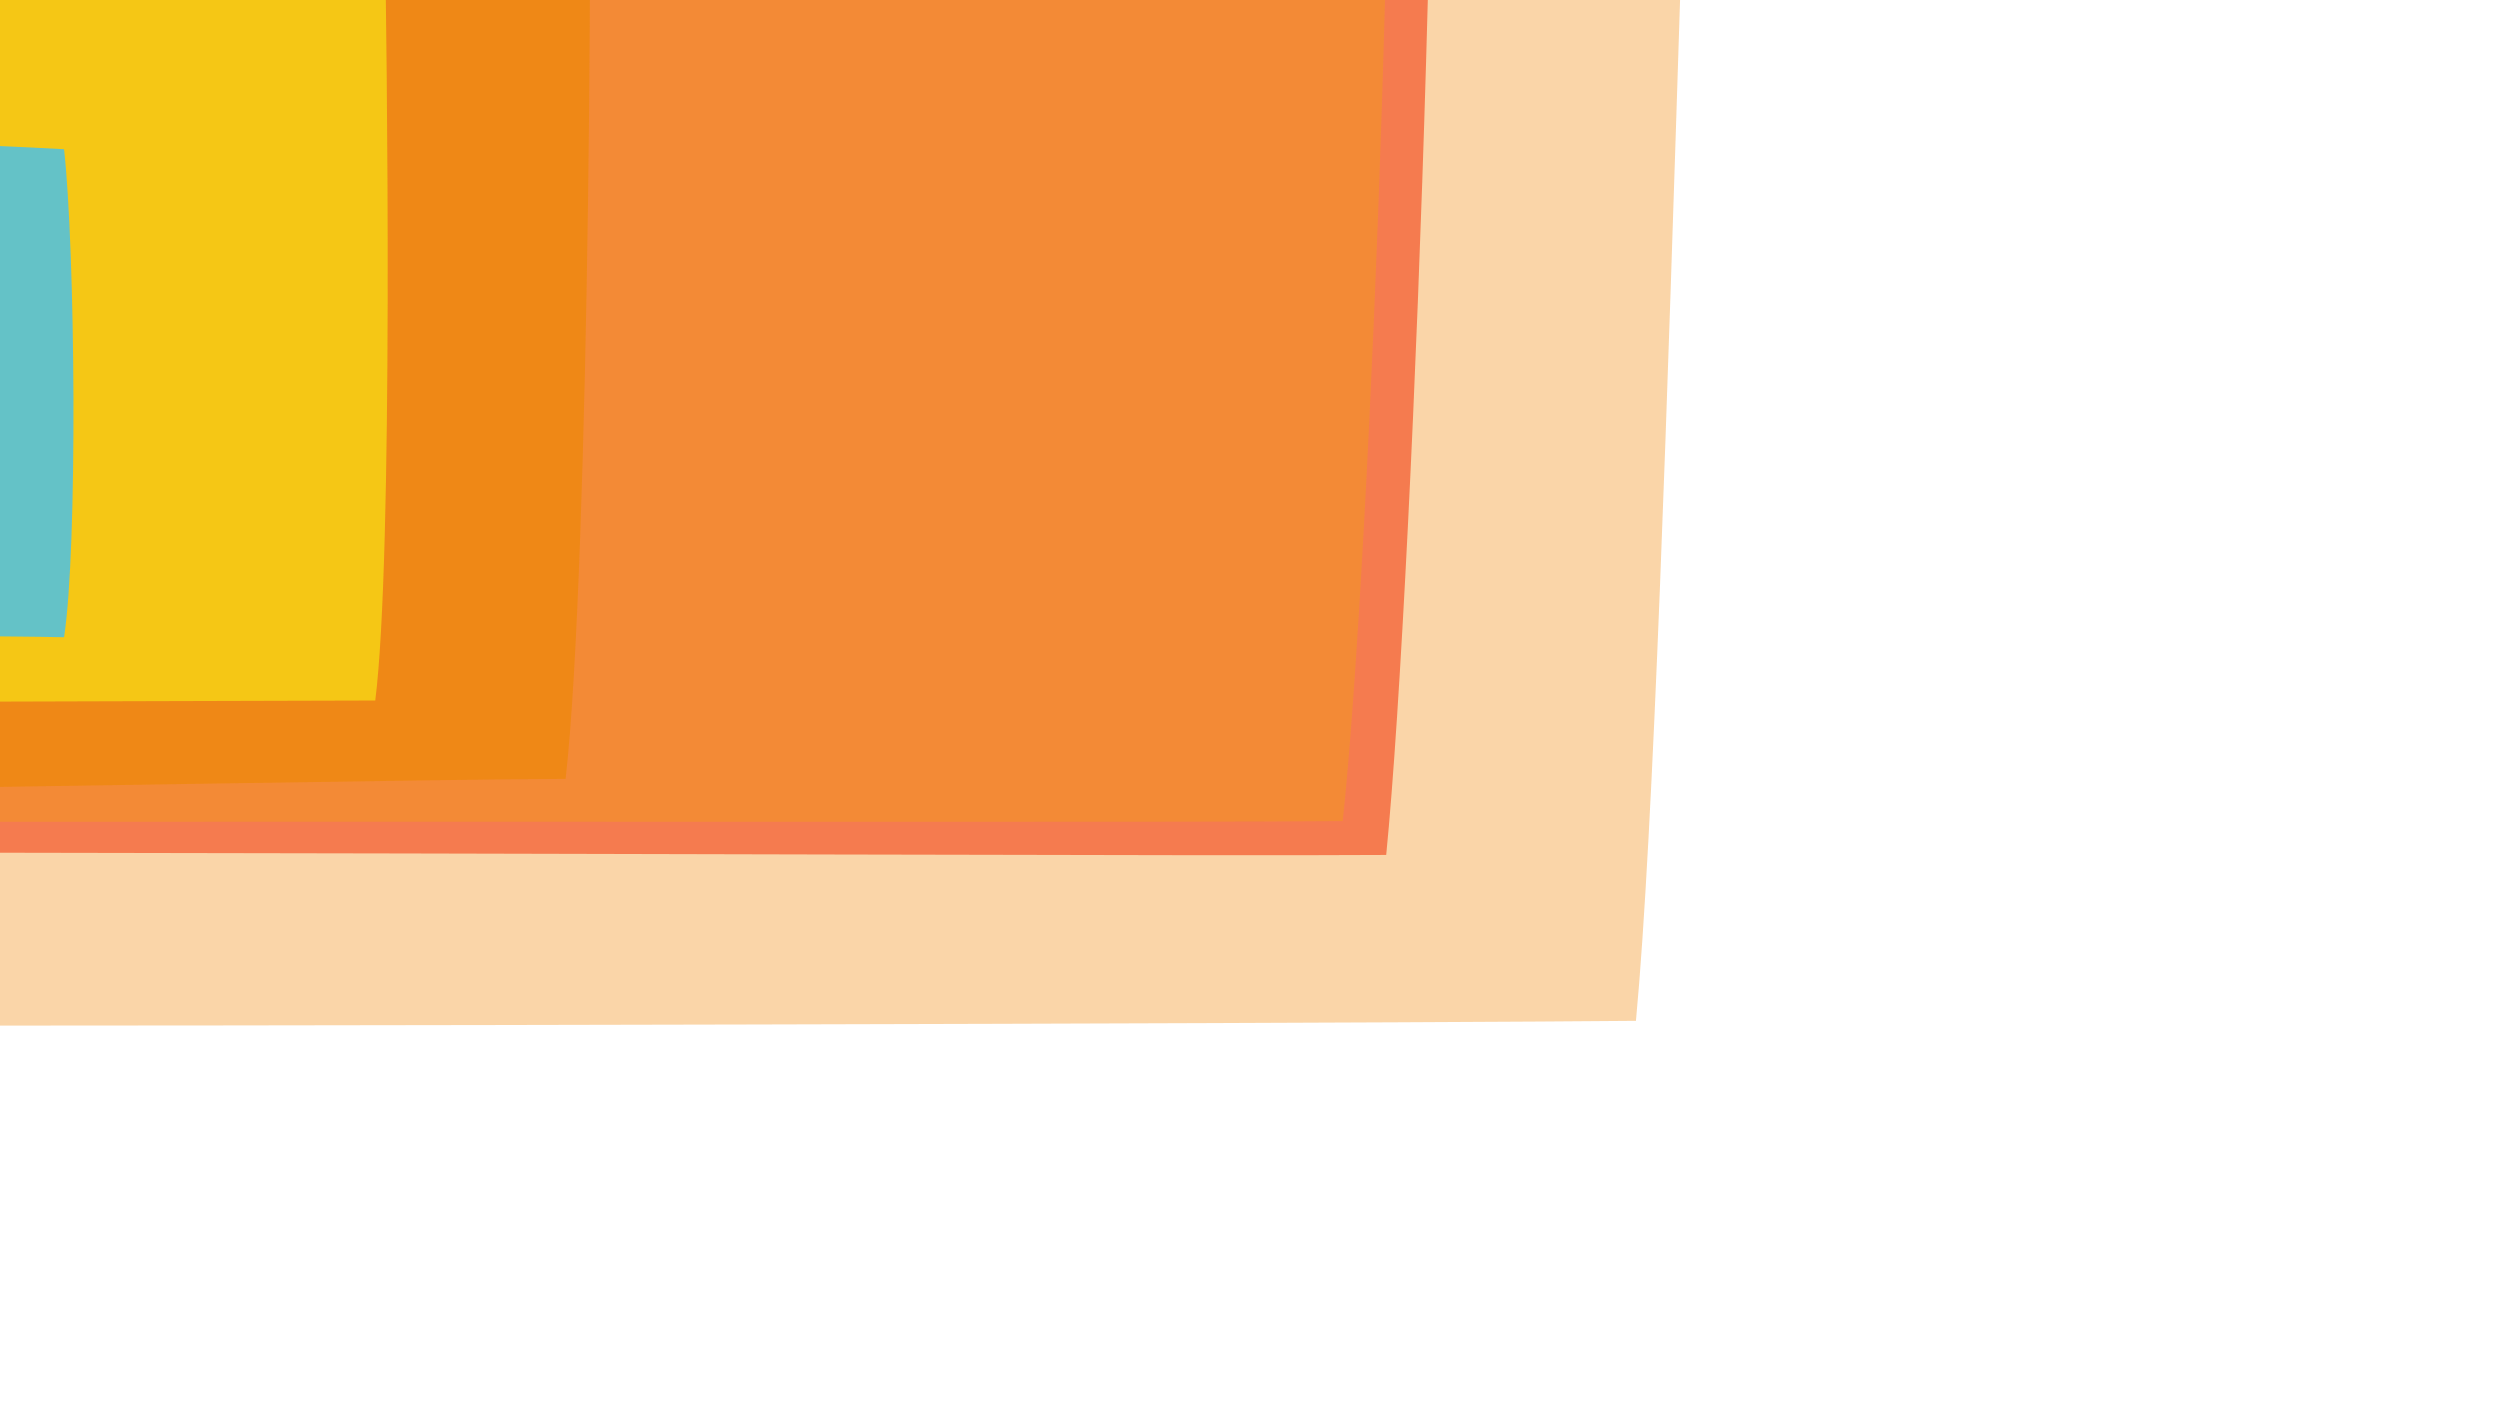
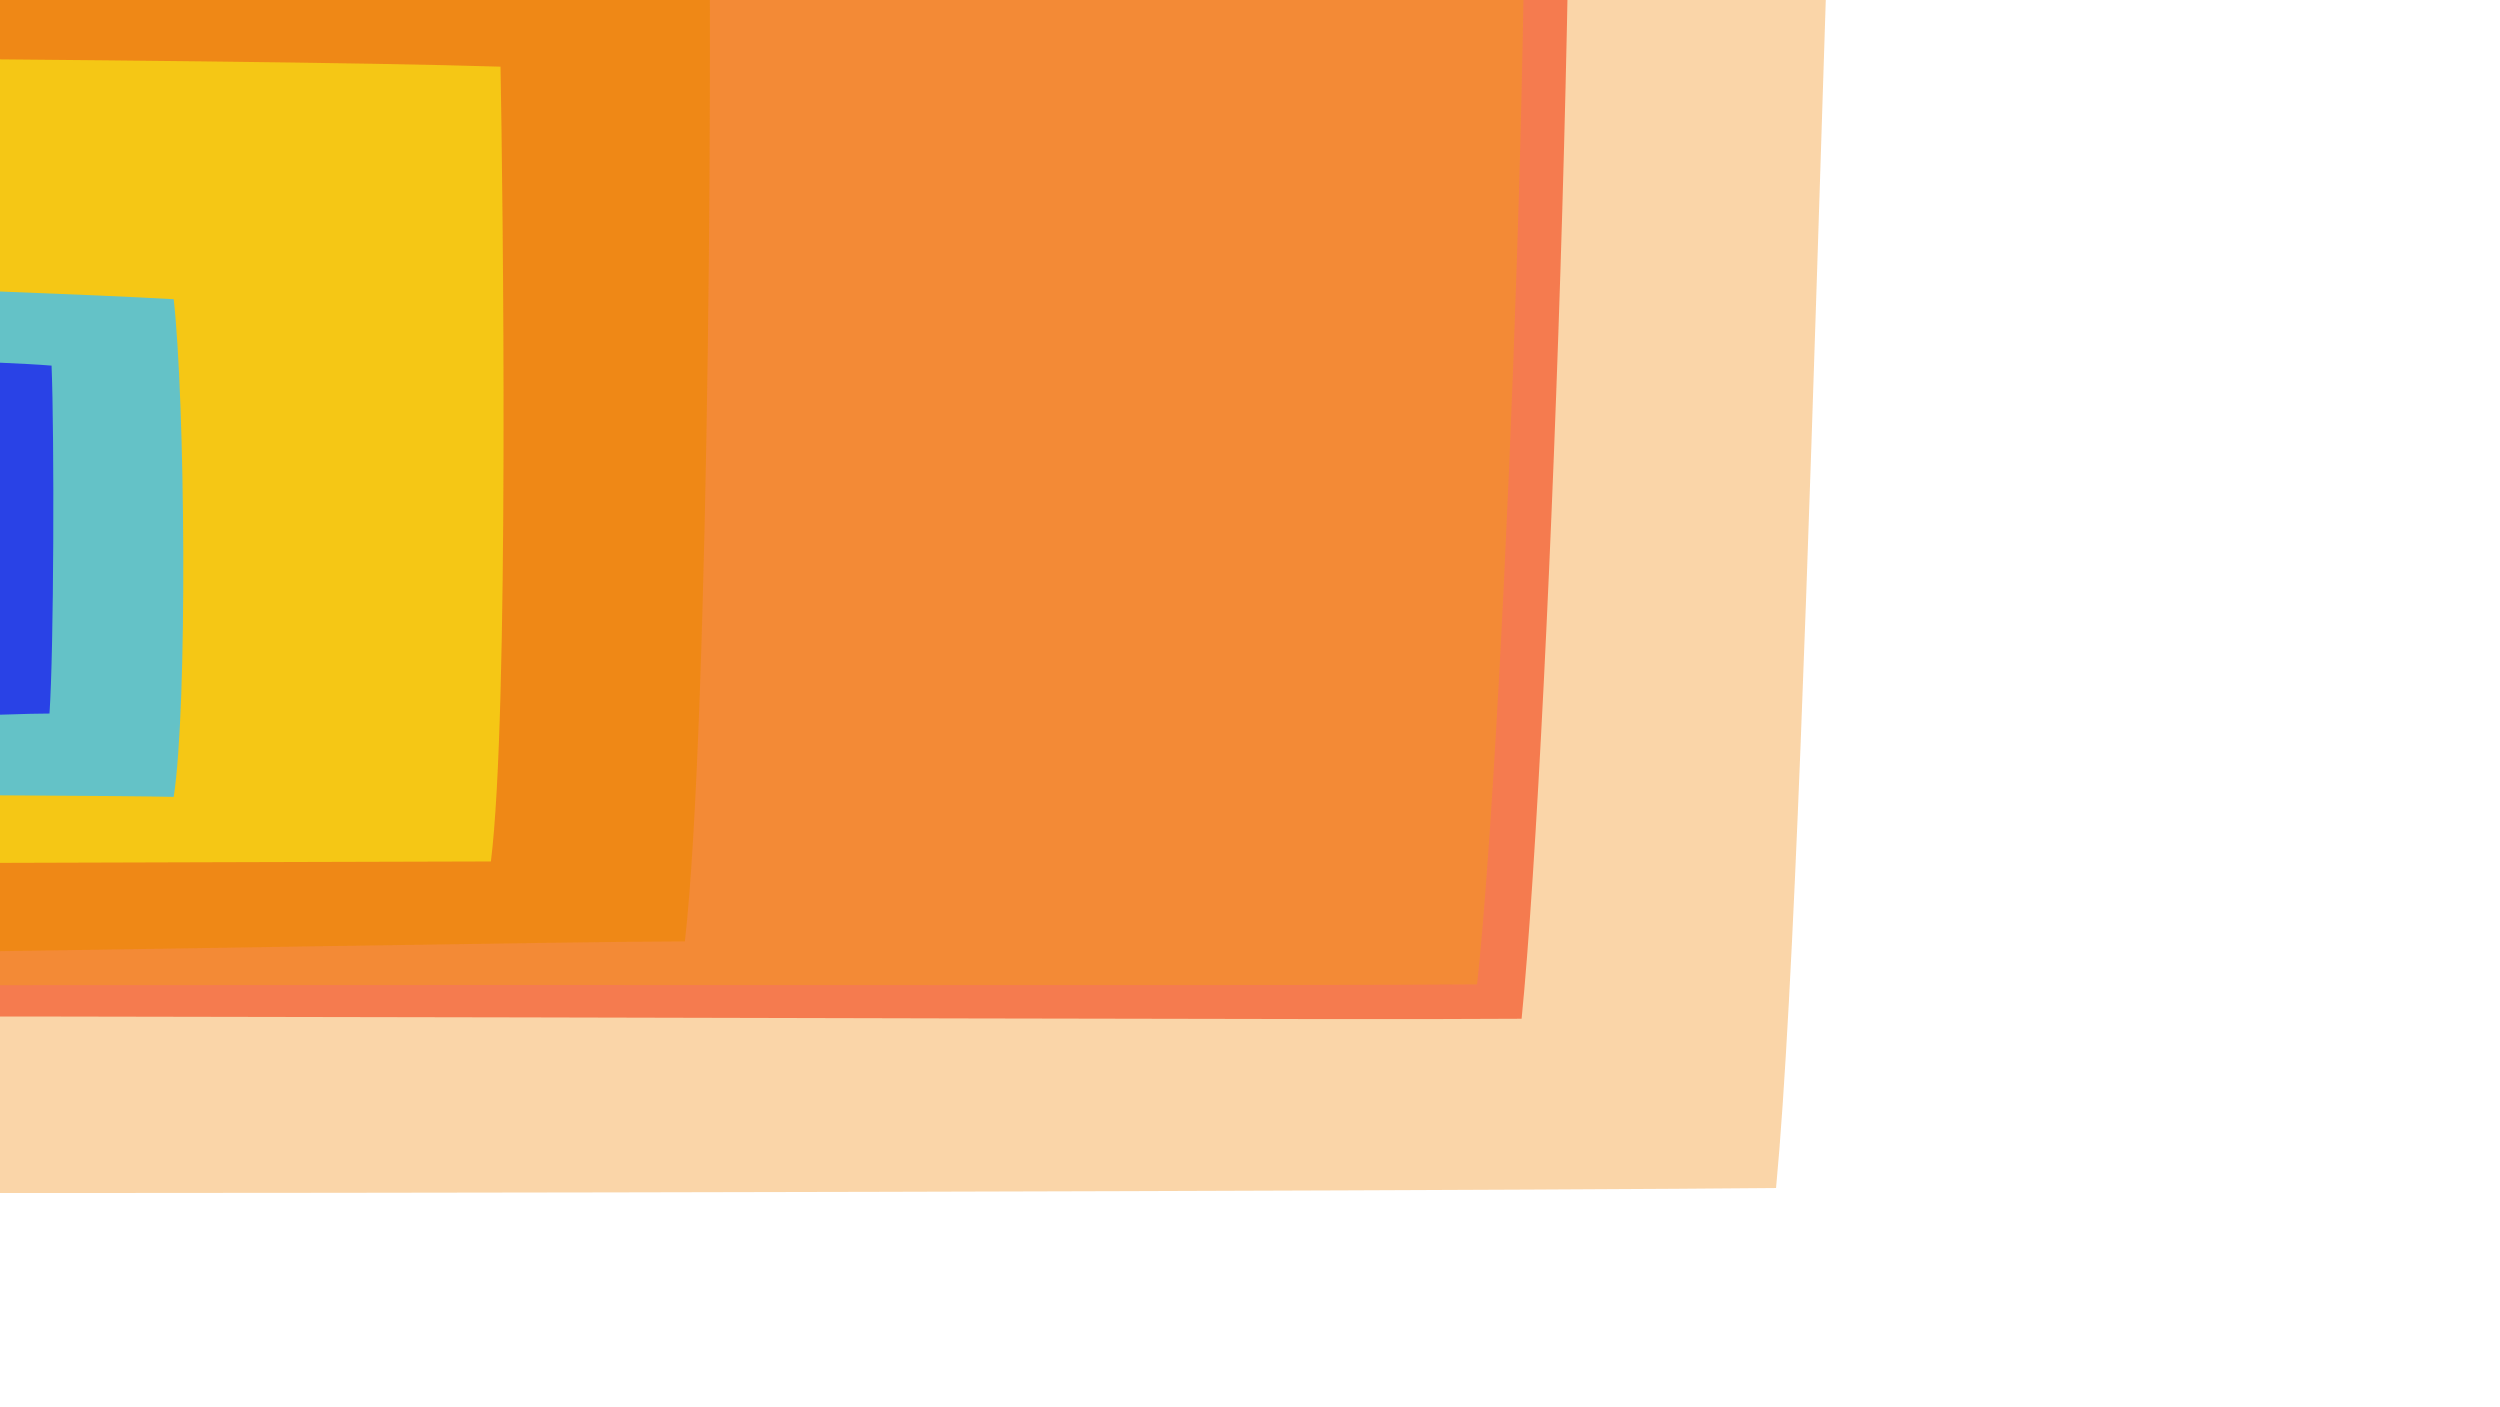
<svg xmlns="http://www.w3.org/2000/svg" version="1.1" id="Layer_1" x="0px" y="0px" viewBox="0 0 960 540" enable-background="new 0 0 960 540" xml:space="preserve">
-   <path id="i1.6" opacity="0.4" fill="#F29525" enable-background="new    " d="M-615.3,390c70.4,6.2,1097.7,3.4,1243.5,2  c13.6-144.2,21-665.9,34.2-782.4c-241.9-6-1109.5-2.3-1326.6-3.6C-651.3-343.9-615.3,390-615.3,390z" />
-   <path id="i1.5" opacity="0.79" fill="#F46437" enable-background="new    " d="M-522.3,331c45.3-6.9,930.9-1.8,1054.6-2.7  c10.9-109.5,25-505.2,14.9-594.2c-205.2-4.8-931.1-2.5-1115.3-3.4C-557-231.5-522.3,331-522.3,331z" />
-   <path id="i1.4" opacity="0.6" fill="#F29525" enable-background="new    " d="M-506.9,319.7c44-6.2,902.4-3.3,1022.5-4.4  c10.7-98.8,24.5-455.8,14.8-536.1c-199-4.1-902.6-0.6-1081.1-1.1C-540.3-187.7-506.9,319.7-506.9,319.7z" />
-   <path id="i1.3" opacity="0.6" fill="#ED8700" enable-background="new    " d="M-469.8,304.9c52.6,5.8,606.4-5.7,687-5.8  c9.3-81.9,10.9-365.9,8.3-434.7c-133.8-4.1-594-4.2-713.8-5.5C-481.7-113.3-469.8,304.9-469.8,304.9z" />
-   <path id="i1.2" opacity="0.62" fill="#F9ED15" enable-background="new    " d="M-366.6,273.1c22.1-3.4,450.6-3.8,510.7-4.1  c7-55.2,4.5-251.5,3.6-299.4c-99.4-3.1-438-4.1-527.1-5.2C-374.7-16.4-366.6,273.1-366.6,273.1z" />
-   <path id="i1.1" opacity="0.8" fill="#40C1F4" enable-background="new    " d="M-291.8,244.9c13.7-1.6,279.4-1.1,316.4-0.2  c5.3-34.4,4.3-148.8,0-187.4c-61.5-3.5-264-9.5-319.3-11.9C-291.9,57.5-291.8,244.9-291.8,244.9z" />
-   <path id="i1" opacity="0.7" fill="#100BF4" enable-background="new    " d="M-118.6,217.7c4.1-1.4,85-4.5,96.4-4.4  c1.7-24.1,1.9-104.2,0.8-131c-18.7-1.6-80.4-3.1-97.1-4C-117.9,86.6-118.6,217.7-118.6,217.7z" />
+   <path id="i1" opacity="0.4" fill="#F29525" enable-background="new    " d="M-585.7,454.2c71.8,6.3,1119.1,3.5,1267.7,2  c13.9-147,21.4-678.9,34.9-797.7c-246.6-6.1-1131.1-2.3-1352.5-3.7C-622.4-294-585.7,454.2-585.7,454.2z" />
+   <path id="i1.6" opacity="0.79" fill="#F46437" enable-background="new    " d="M-490.9,394c46.2-7,949-1.8,1075.2-2.8  c11.1-111.6,25.5-515,15.2-605.8c-209.2-4.9-949.3-2.5-1137-3.5C-526.3-179.4-490.9,394-490.9,394z" />
+   <path id="i1.5" opacity="0.6" fill="#F29525" enable-background="new    " d="M-475.2,382.5c44.9-6.3,920-3.4,1042.4-4.5  c10.9-100.7,25-464.7,15.1-546.6c-202.9-4.2-920.2-0.6-1102.2-1.1C-509.2-134.8-475.2,382.5-475.2,382.5z" />
+   <path id="i1.4" opacity="0.6" fill="#ED8700" enable-background="new    " d="M-437.4,367.4c53.6,5.9,618.2-5.8,700.4-5.9  c9.5-83.5,11.1-373,8.5-443.2c-136.4-4.2-605.6-4.3-727.7-5.6C-449.5-58.9-437.4,367.4-437.4,367.4z" />
+   <path id="i1.3" opacity="0.62" fill="#F9ED15" enable-background="new    " d="M-332.2,335c22.5-3.5,459.4-3.9,520.7-4.2  c7.1-56.3,4.6-256.4,3.7-305.2c-101.3-3.2-446.5-4.2-537.4-5.3C-340.4,39.8-332.2,335-332.2,335z" />
+   <path id="i1.2" opacity="0.8" fill="#40C1F4" enable-background="new    " d="M-255.9,306.2c14-1.6,284.8-1.1,322.6-0.2  c5.4-35.1,4.4-151.7,0-191.1c-62.7-3.6-269.1-9.7-325.5-12.1C-256,115.2-255.9,306.2-255.9,306.2z" />
+   <path id="i1.1" opacity="0.7" fill="#100BF4" enable-background="new    " d="M-79.3,278.5c4.2-1.4,86.7-4.6,98.3-4.5  c1.7-24.6,1.9-106.2,0.8-133.6c-19.1-1.6-82-3.2-99-4.1C-78.6,144.9-79.3,278.5-79.3,278.5z" />
</svg>
